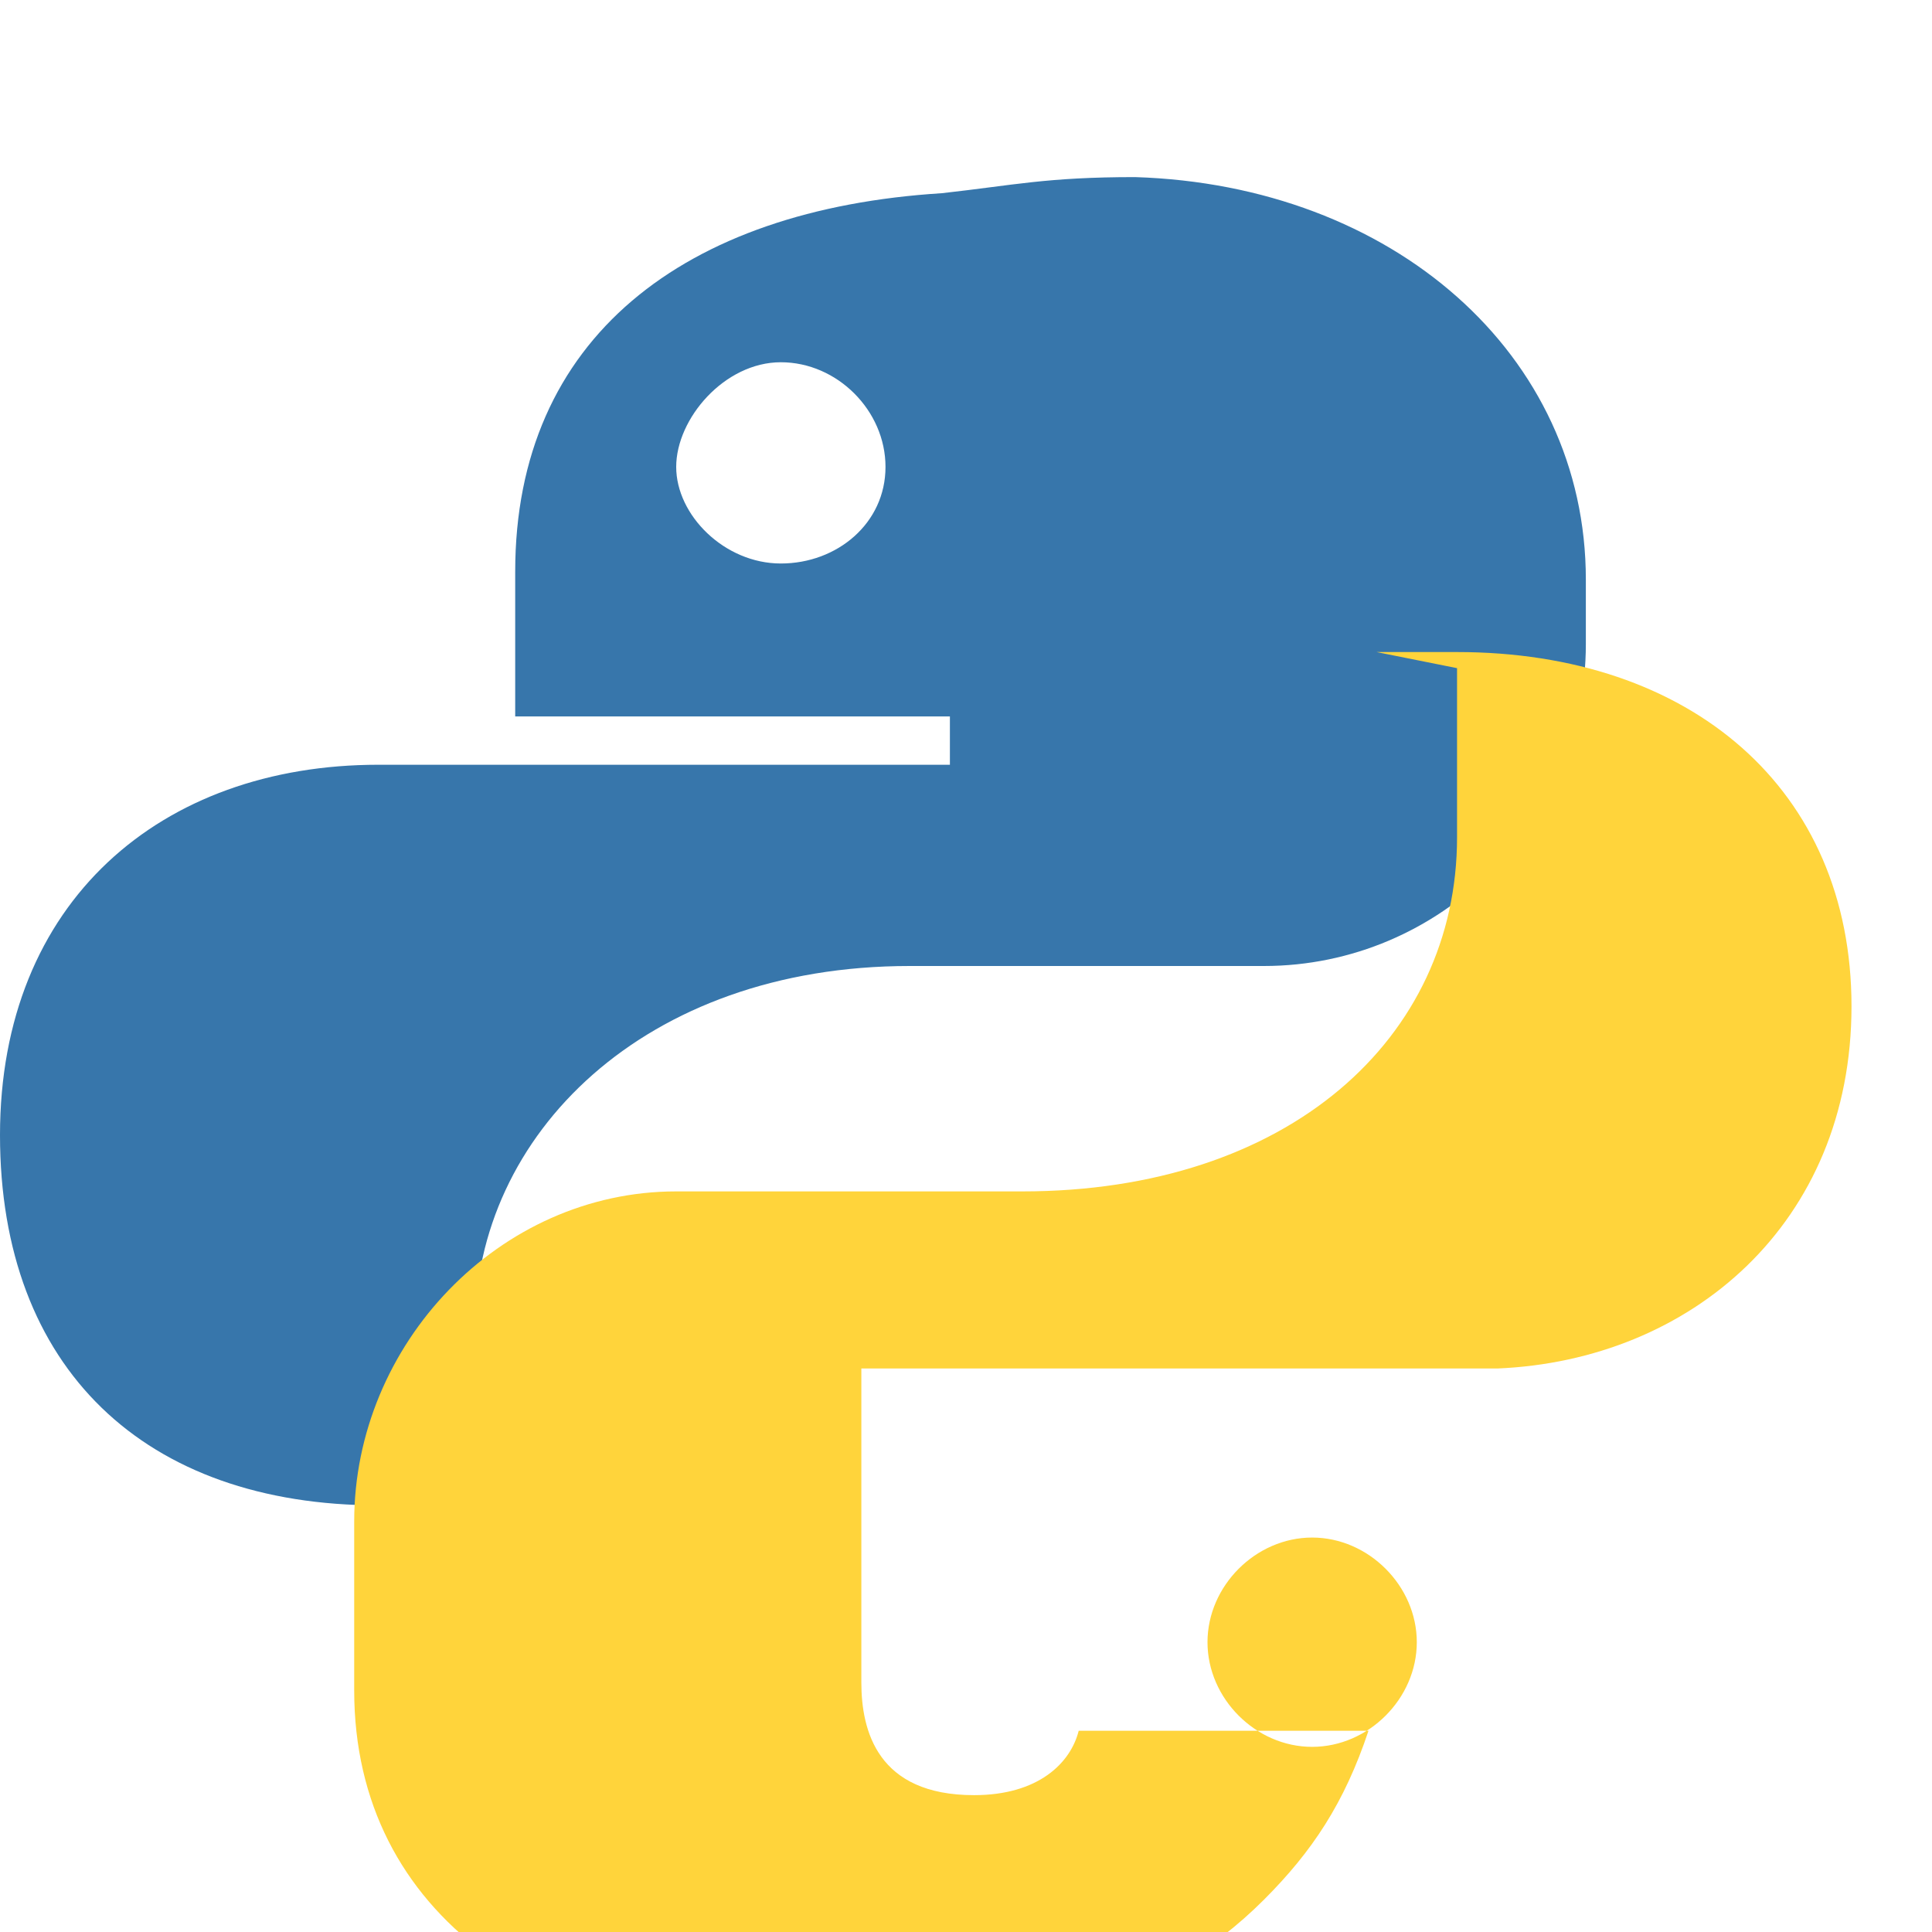
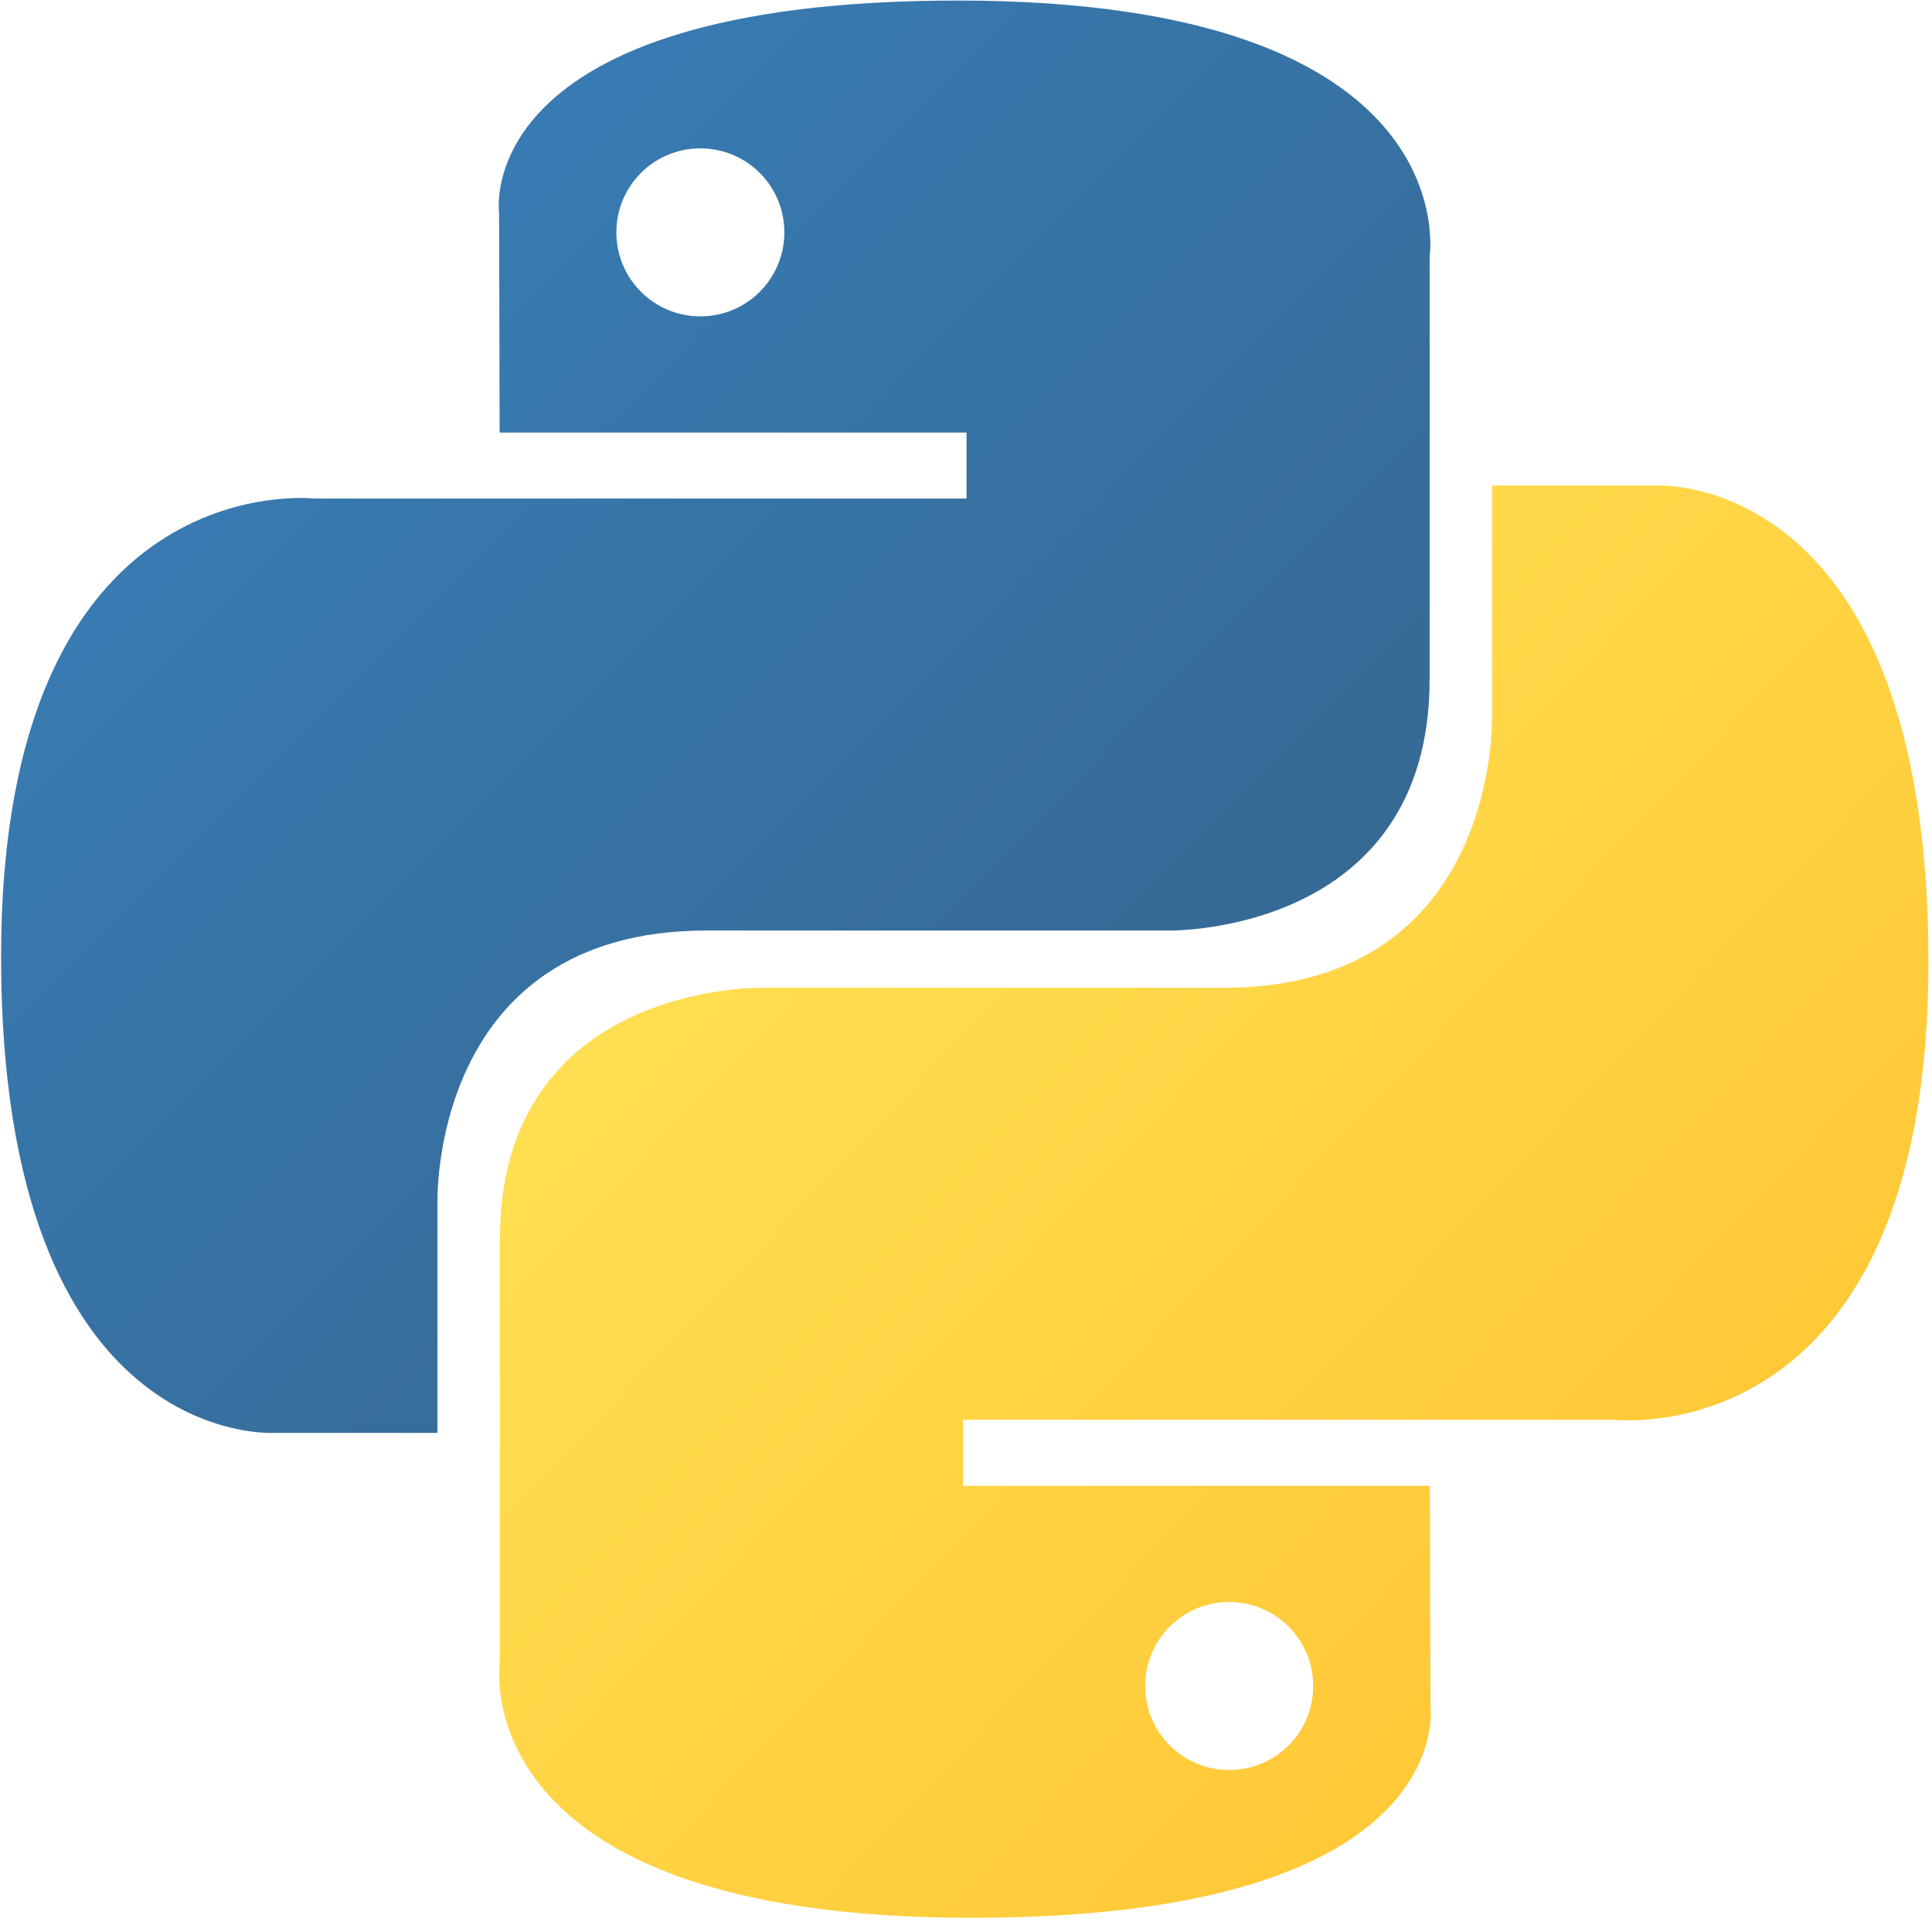
- <svg xmlns="http://www.w3.org/2000/svg" viewBox="0 0 24 24" aria-hidden="true">
-   <path fill="#3776AB" d="M11.7 2.4c-3.2.2-5.3 1.8-5.3 4.7v1.8h5.4v.6H4.7c-2.7 0-4.7 1.7-4.7 4.6 0 2.9 1.8 4.6 4.7 4.6h1.2v-2.2c0-2.4 2.1-4.5 5.4-4.5h4.4c2.2 0 4-1.8 4-4V7.2c0-2.8-2.4-4.9-5.6-5-1.1 0-1.5.1-2.4.2zm-2 2.1c.7 0 1.3.6 1.3 1.3S10.4 7 9.7 7s-1.3-.6-1.3-1.2.6-1.3 1.3-1.3z" />
-   <path fill="#FFD43B" d="M18.1 8.3v2.1c0 2.5-2.1 4.4-5.4 4.4H8.4c-2.2 0-4 1.9-4 4.1v2.1c0 2.8 2.4 4.4 5.6 4.4 2.6 0 4.4-.5 5.7-1.8.6-.6 1-1.2 1.3-2.1h-3.6c-.1.4-.5.8-1.3.8-1.2 0-1.4-.8-1.4-1.4v-3.9h7.9c2.4-.1 4.4-1.8 4.4-4.5 0-2.7-2-4.4-4.9-4.4h-1zm-1.8 10.8c.7 0 1.3.6 1.3 1.3s-.6 1.3-1.3 1.3-1.3-.6-1.3-1.3.6-1.3 1.3-1.3z" />
+ <svg xmlns="http://www.w3.org/2000/svg" viewBox="0 0 256 255" version="1.1" preserveAspectRatio="xMidYMid">
+   <defs>
+     <linearGradient x1="12.959%" y1="12.039%" x2="79.639%" y2="78.201%" id="linearGradient-1">
+       <stop stop-color="#387EB8" offset="0%" />
+       <stop stop-color="#366994" offset="100%" />
+     </linearGradient>
+     <linearGradient x1="19.128%" y1="20.579%" x2="90.742%" y2="88.429%" id="linearGradient-2">
+       <stop stop-color="#FFE052" offset="0%" />
+       <stop stop-color="#FFC331" offset="100%" />
+     </linearGradient>
+   </defs>
+   <g>
+     <path d="M126.916,0.072 C62.084,0.072 66.132,28.187 66.132,28.187 L66.204,57.315 L128.072,57.315 L128.072,66.06 L41.631,66.06 C41.631,66.06 0.145,61.355 0.145,126.771 C0.145,192.188 36.355,189.868 36.355,189.868 L57.965,189.868 L57.965,159.512 C57.965,159.512 56.8,123.302 93.597,123.302 L154.959,123.302 C154.959,123.302 189.434,123.859 189.434,89.983 L189.434,33.97 C189.434,33.97 194.669,0.072 126.916,0.072 L126.916,0.072 L126.916,0.072 Z M92.802,19.659 C98.957,19.659 103.932,24.634 103.932,30.789 C103.932,36.945 98.957,41.92 92.802,41.92 C86.646,41.92 81.671,36.945 81.671,30.789 C81.671,24.634 86.646,19.659 92.802,19.659 L92.802,19.659 L92.802,19.659 Z" fill="url(#linearGradient-1)" />
+     <path d="M128.757,254.126 C193.589,254.126 189.541,226.011 189.541,226.011 L189.469,196.884 L127.601,196.884 L127.601,188.139 L214.042,188.139 C214.042,188.139 255.528,192.844 255.528,127.427 C255.528,62.011 219.318,64.331 219.318,64.331 L197.708,64.331 L197.708,94.686 C197.708,94.686 198.873,130.896 162.076,130.896 L100.714,130.896 C100.714,130.896 66.239,130.339 66.239,164.215 L66.239,220.229 C66.239,220.229 61.004,254.126 128.757,254.126 L128.757,254.126 L128.757,254.126 Z M162.871,234.54 C156.716,234.54 151.741,229.565 151.741,223.409 C151.741,217.254 156.716,212.279 162.871,212.279 C169.027,212.279 174.002,217.254 174.002,223.409 C174.002,229.565 169.027,234.54 162.871,234.54 L162.871,234.54 L162.871,234.54 Z" fill="url(#linearGradient-2)" />
+   </g>
</svg>
